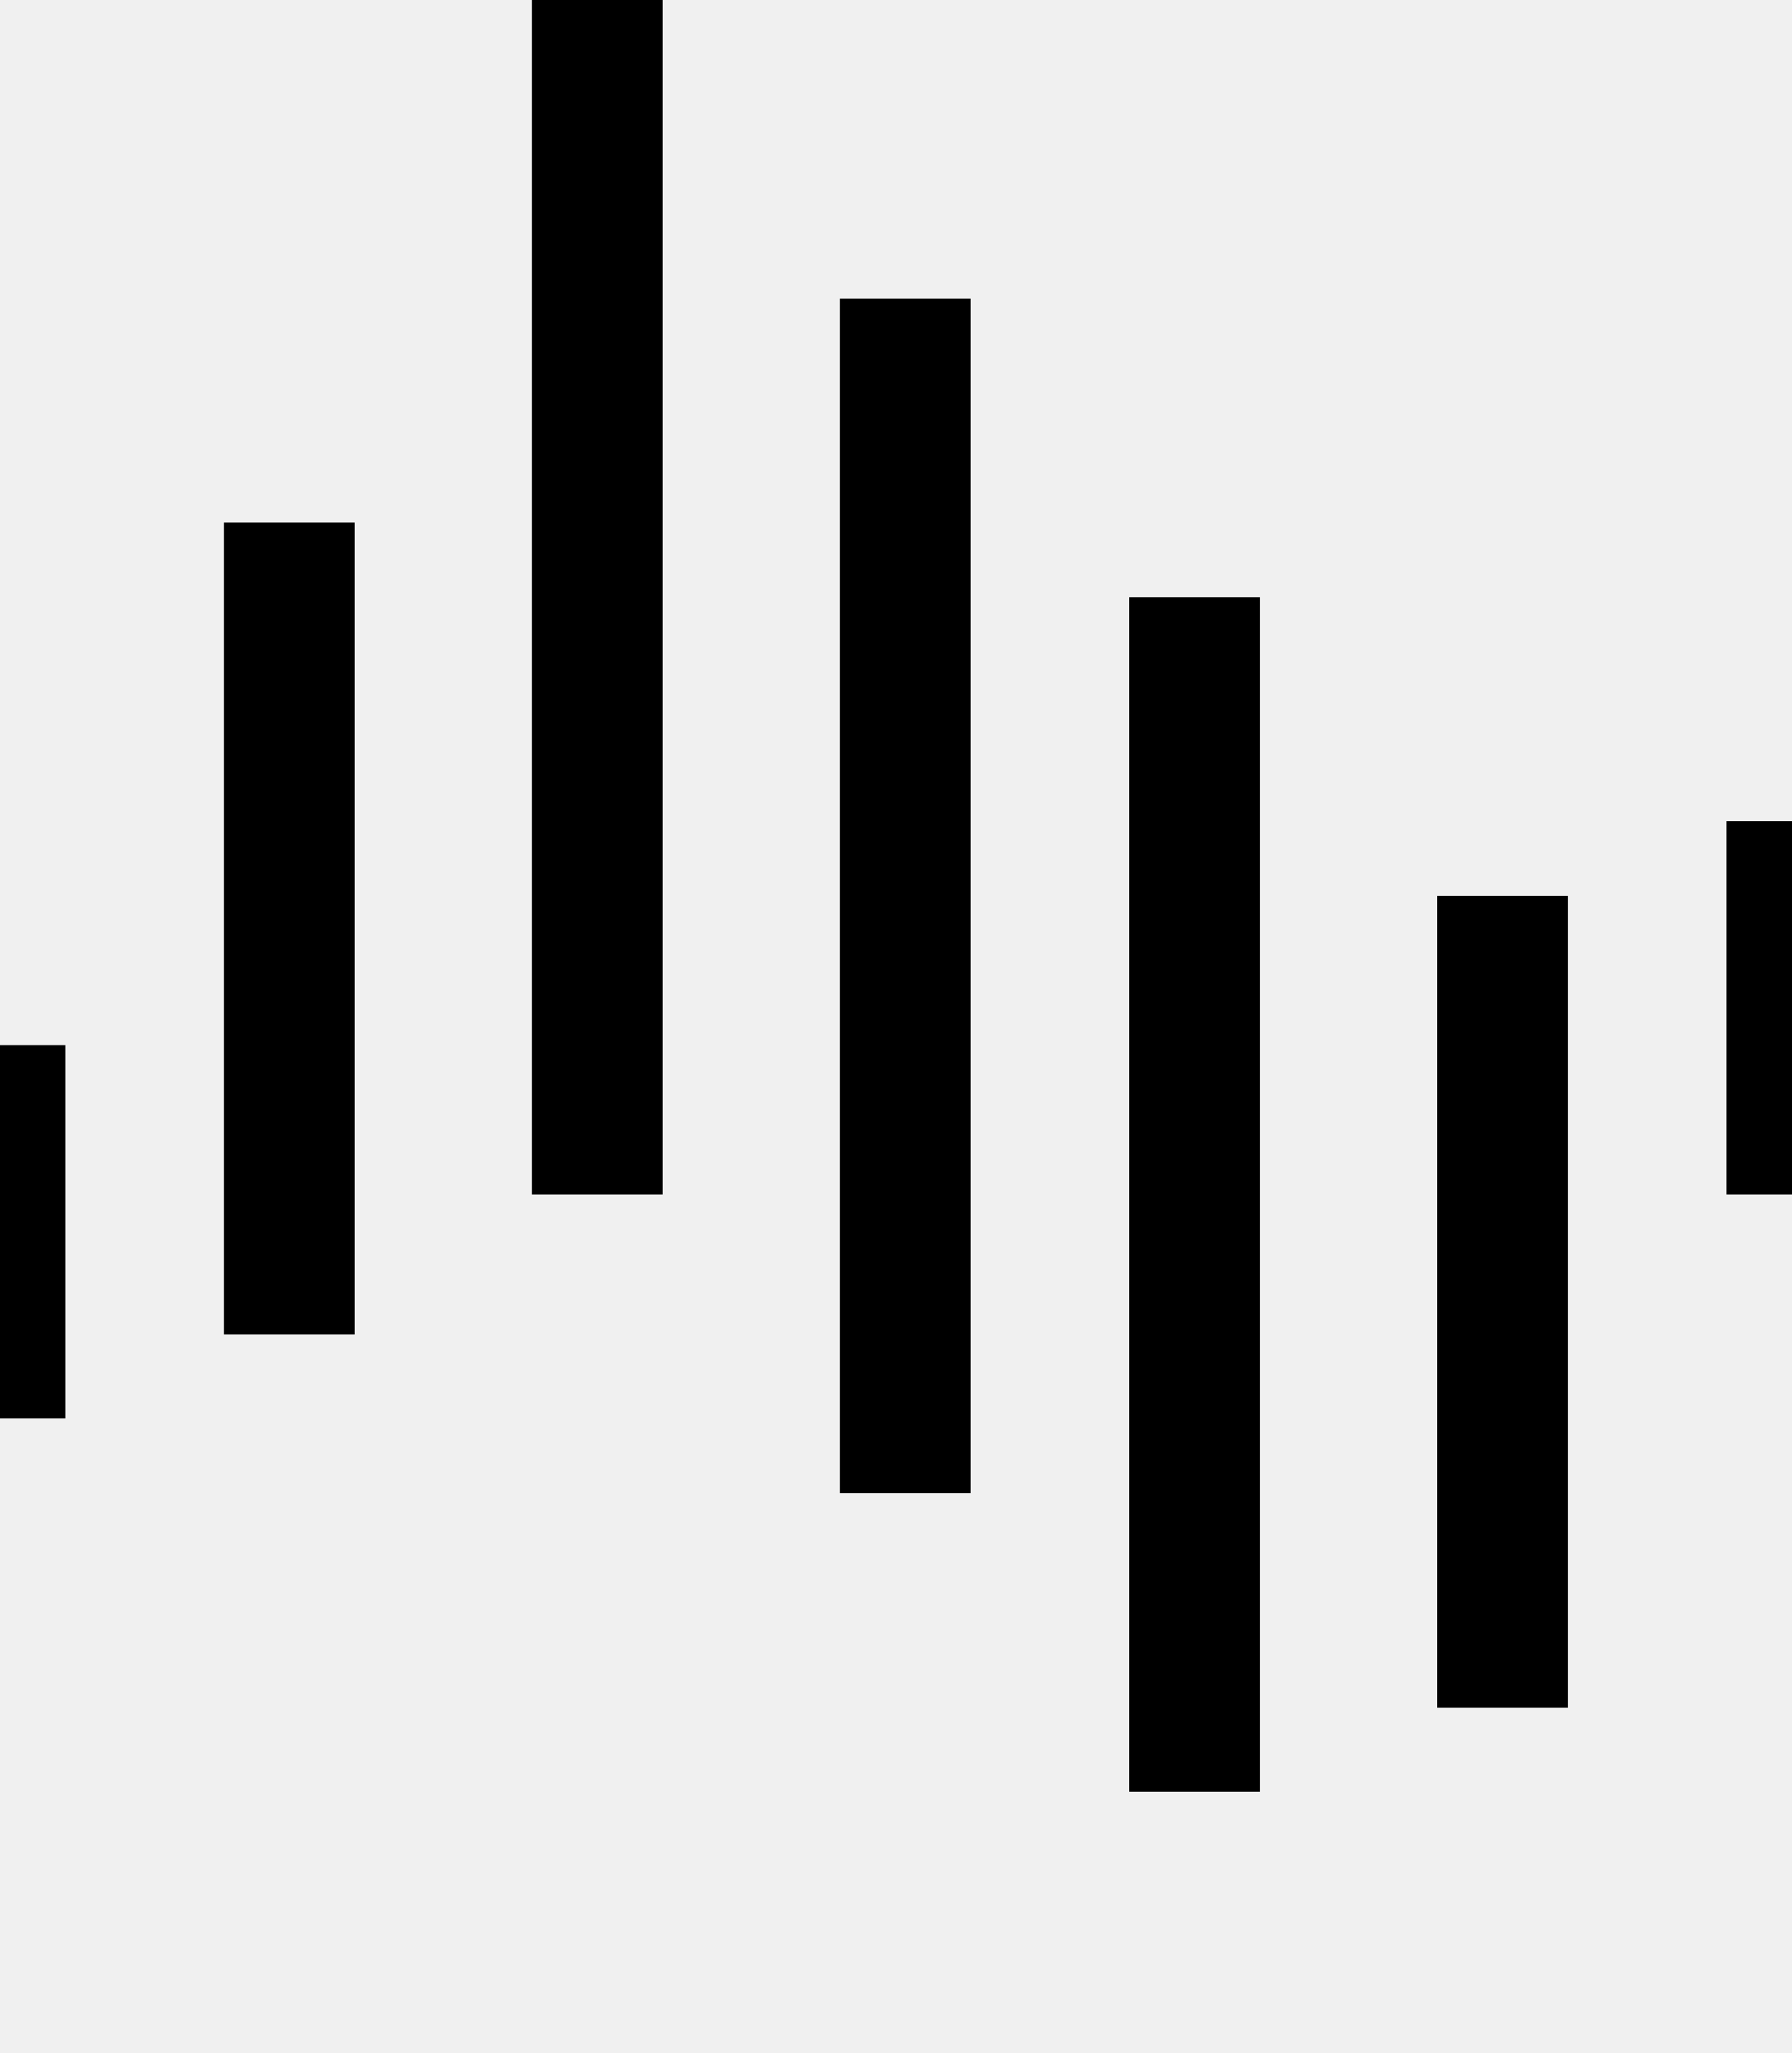
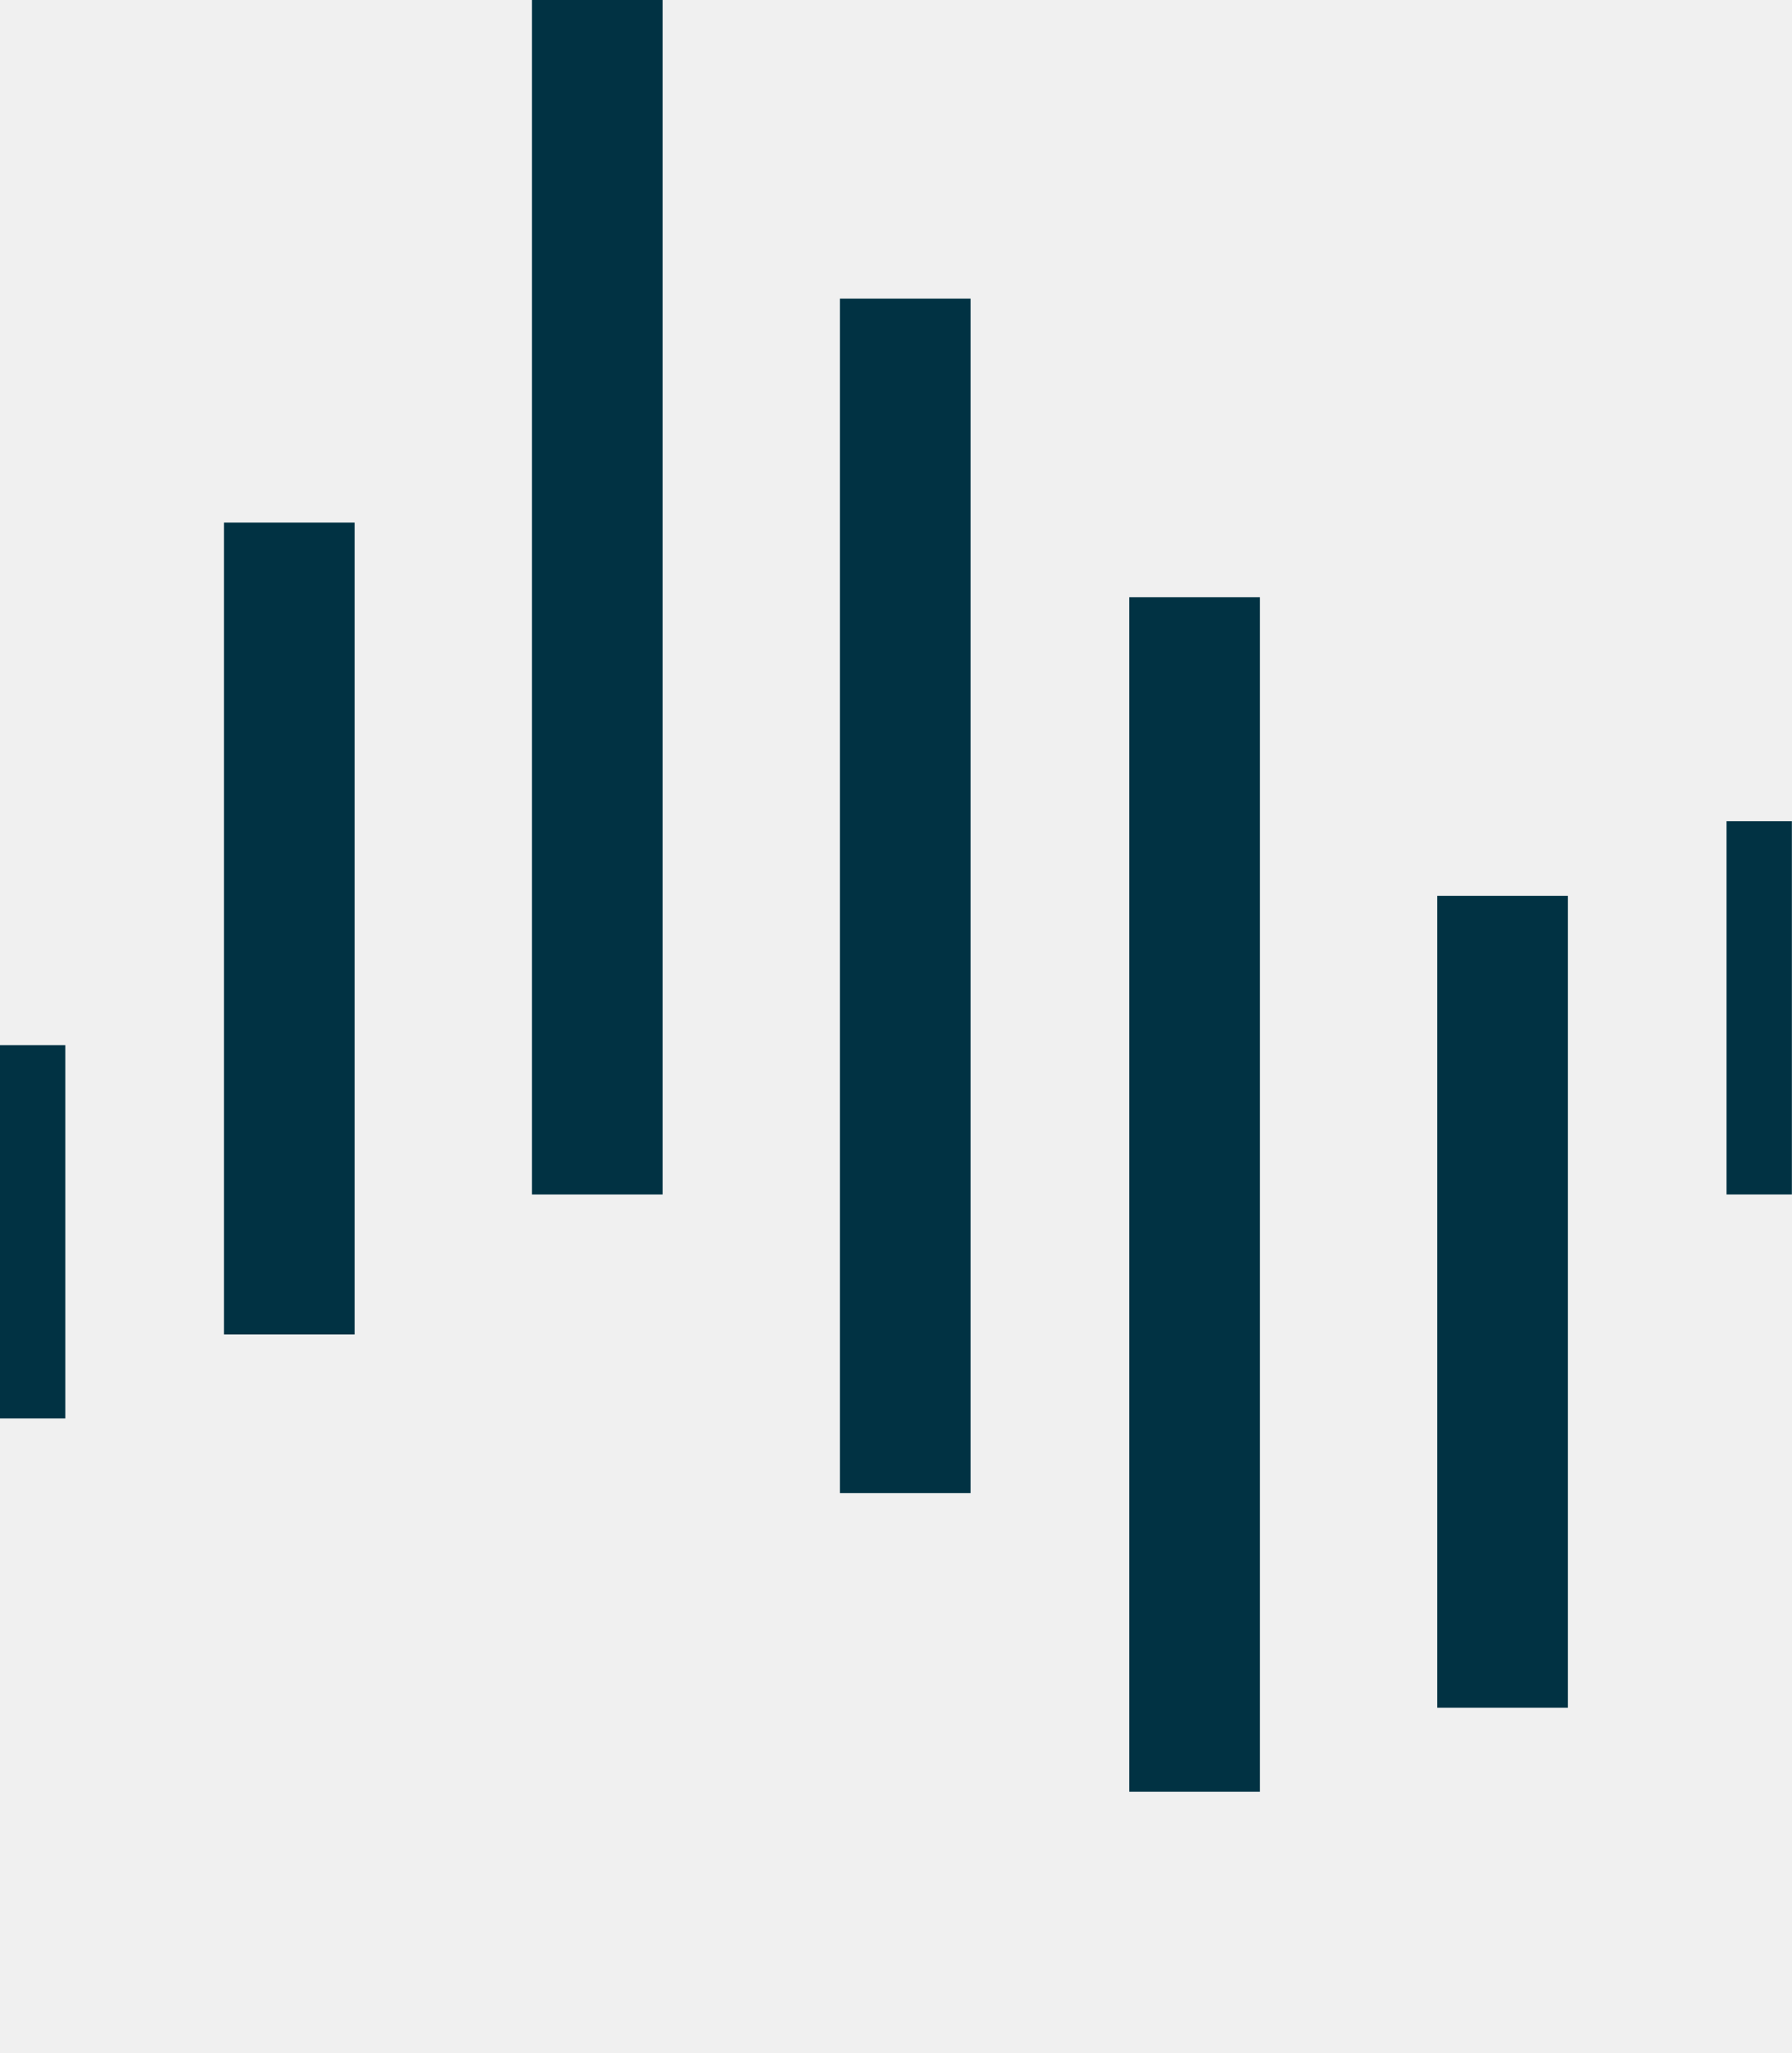
- <svg xmlns="http://www.w3.org/2000/svg" xmlns:ns1="https://boxy-svg.com" viewBox="150.34 189.546 96 110">
-   <line x1="182.34" x2="182.34" y2="253.546" stroke="rgb(0,0,0)" stroke-miterlimit="10" y1="189.546" style="stroke-width: 7px;" ns1:origin="0 1.461" />
-   <line x1="198.84" y1="205.546" x2="198.84" y2="269.546" stroke="rgb(0,0,0)" stroke-miterlimit="10" style="stroke-width: 7px;" ns1:origin="0 1.211" />
-   <line x1="214.34" y1="221.546" x2="214.34" y2="285.546" stroke="rgb(0,0,0)" stroke-miterlimit="10" style="stroke-width: 7px;" ns1:origin="0 0.961" />
-   <line x1="230.84" y1="237.546" x2="230.84" y2="281.046" stroke="rgb(0,0,0)" stroke-miterlimit="10" style="stroke-width: 7px;" ns1:origin="0 1.046" />
-   <line x1="165.84" y1="217.546" x2="165.84" y2="261.046" stroke="rgb(0,0,0)" stroke-miterlimit="10" style="stroke-width: 7px;" ns1:origin="0 1.506" />
-   <line x1="246.34" y1="233.546" x2="246.34" y2="253.546" stroke="rgb(0,0,0)" stroke-miterlimit="10" style="stroke-width: 7px;" ns1:origin="0 2.476" />
-   <line x1="150.34" y1="245.546" x2="150.34" y2="265.546" stroke="rgb(0,0,0)" stroke-miterlimit="10" style="stroke-width: 7px;" ns1:origin="0 1.876" />
+ <svg xmlns="http://www.w3.org/2000/svg" width="96" height="110" viewBox="0 0 96 110" fill="none">
+   <g clip-path="url(#clip0_1_60)">
+     <path d="M32 0V64" stroke="#013243" stroke-width="7" stroke-miterlimit="10" />
+     <path d="M48.5 16V80" stroke="#013243" stroke-width="7" stroke-miterlimit="10" />
+     <path d="M64 32V96" stroke="#013243" stroke-width="7" stroke-miterlimit="10" />
+     <path d="M80.5 48V91.5" stroke="#013243" stroke-width="7" stroke-miterlimit="10" />
+     <path d="M15.5 28V71.5" stroke="#013243" stroke-width="7" stroke-miterlimit="10" />
+     <path d="M96 44V64" stroke="#013243" stroke-width="7" stroke-miterlimit="10" />
+     <path d="M0 56V76" stroke="#013243" stroke-width="7" stroke-miterlimit="10" />
+   </g>
+   <defs>
+     <clipPath id="clip0_1_60">
+       <rect width="96" height="110" fill="white" />
+     </clipPath>
+   </defs>
</svg>
